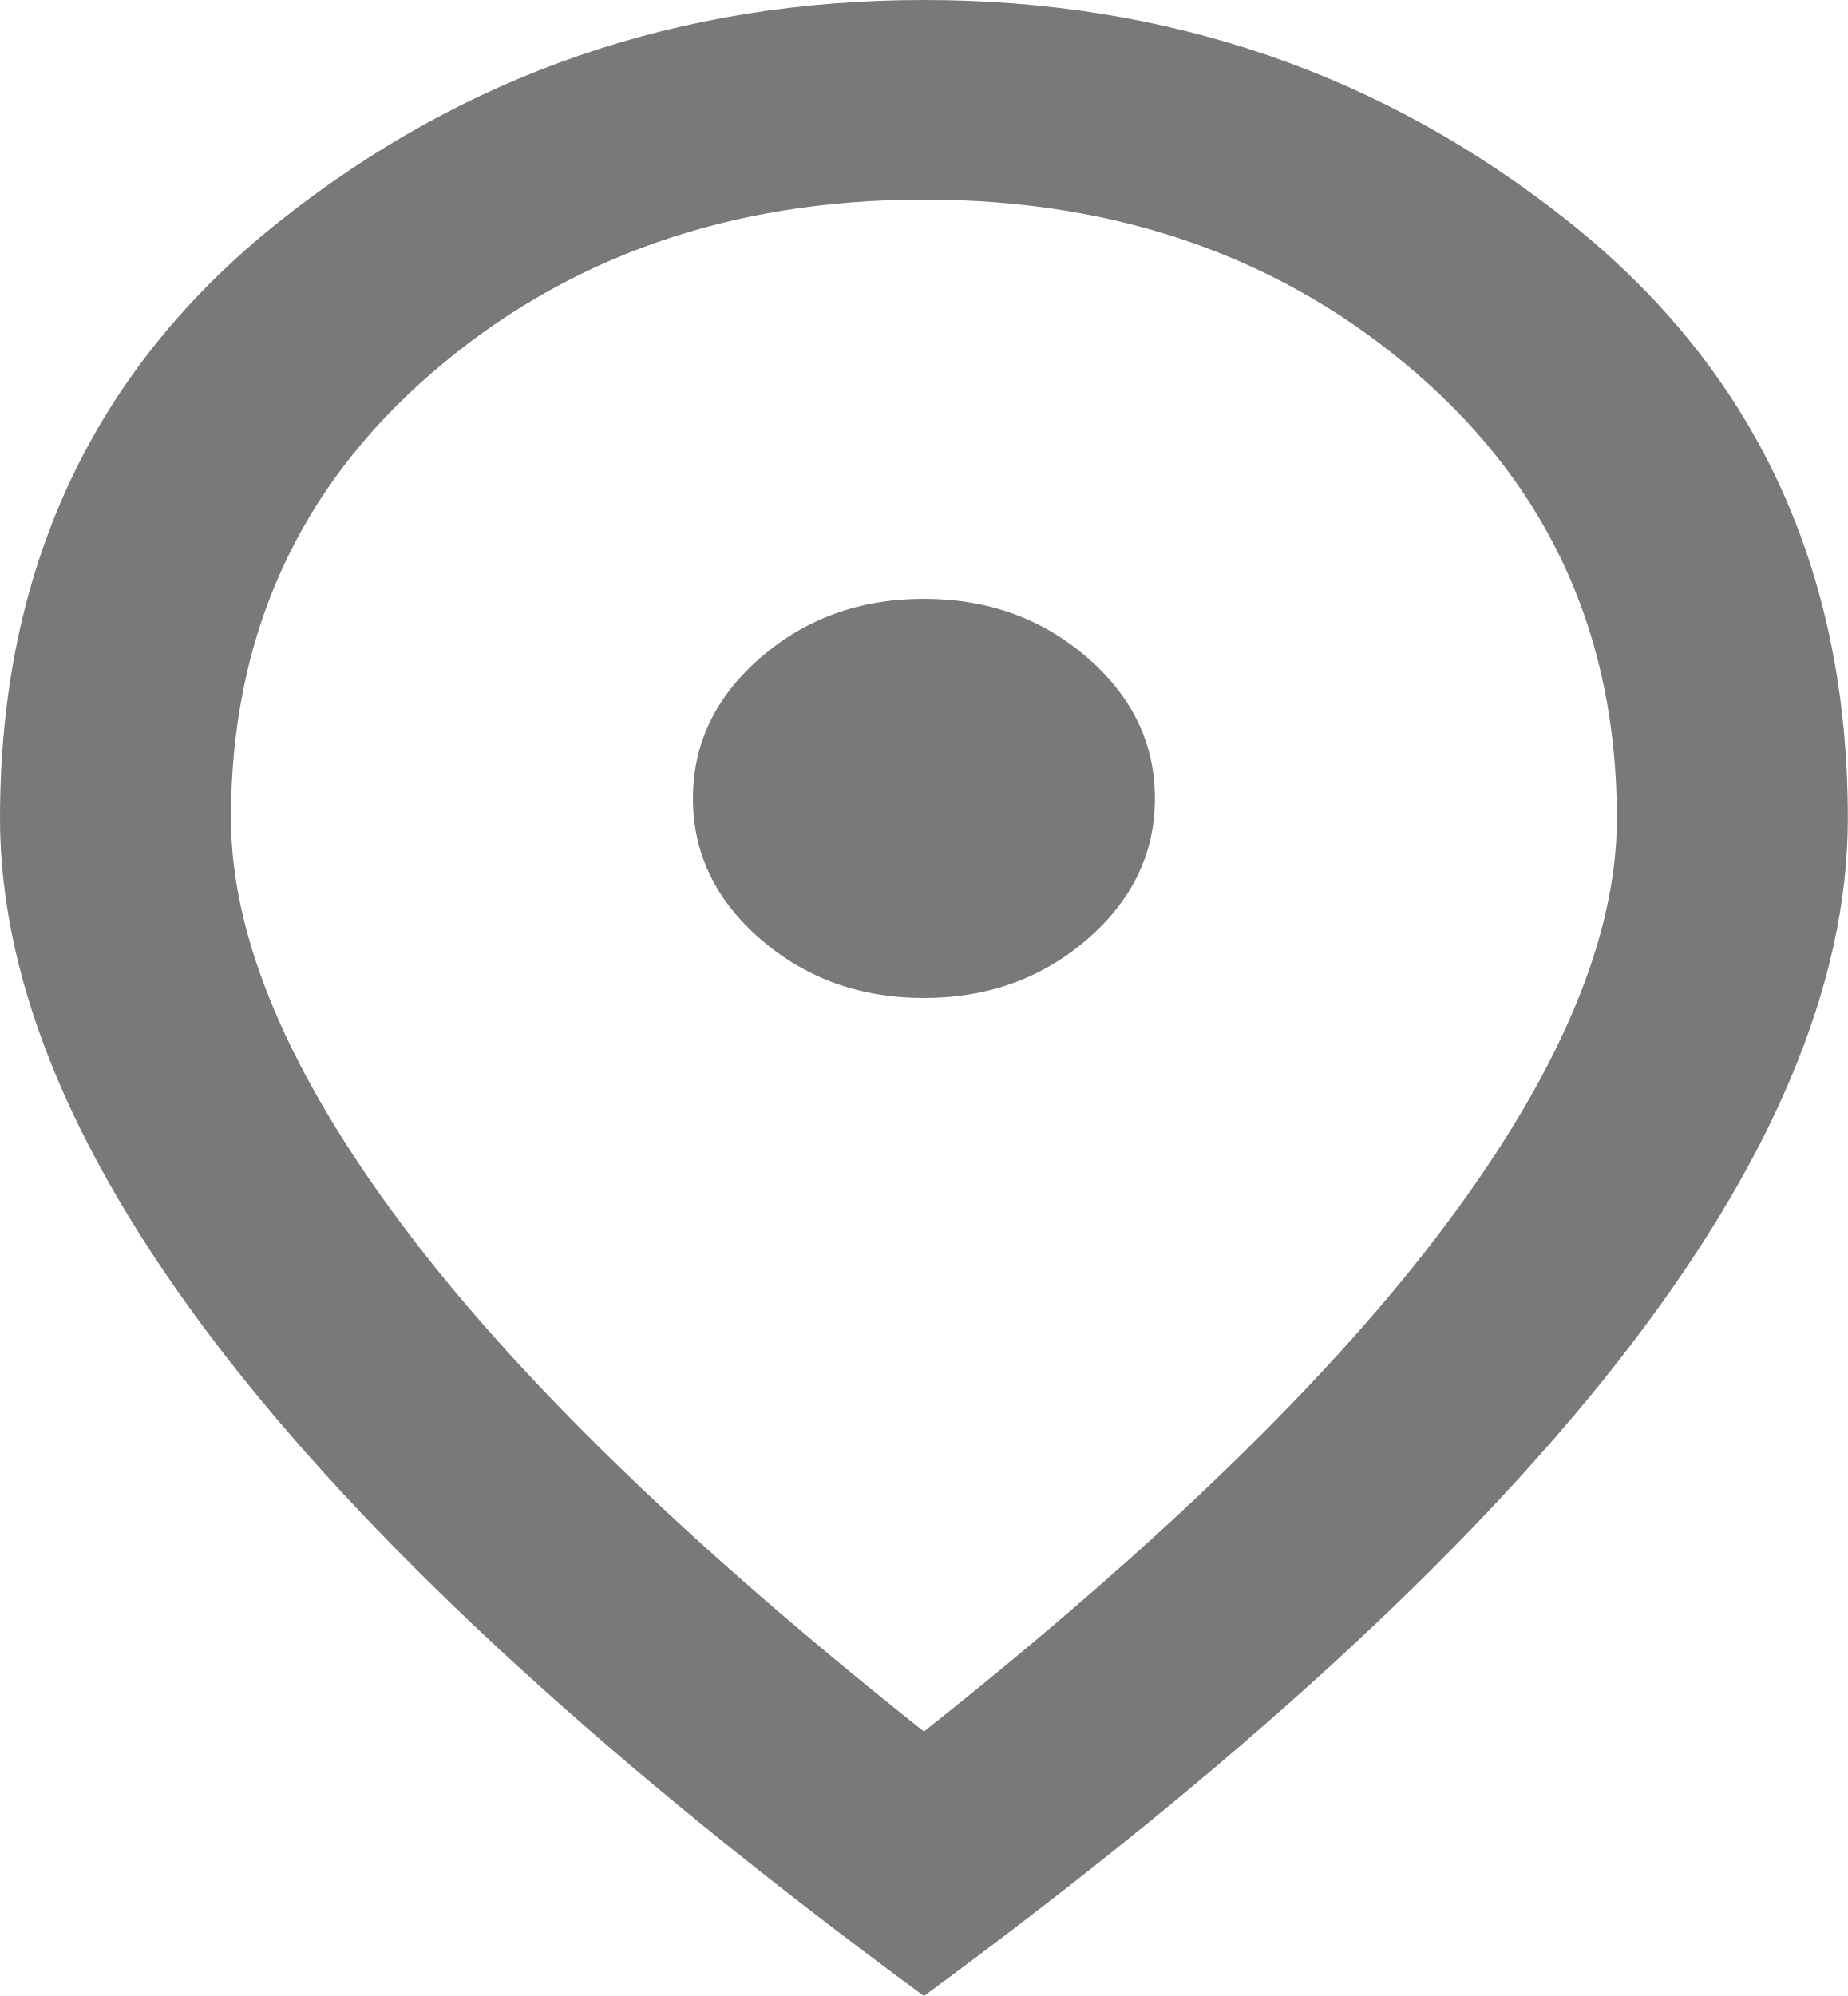
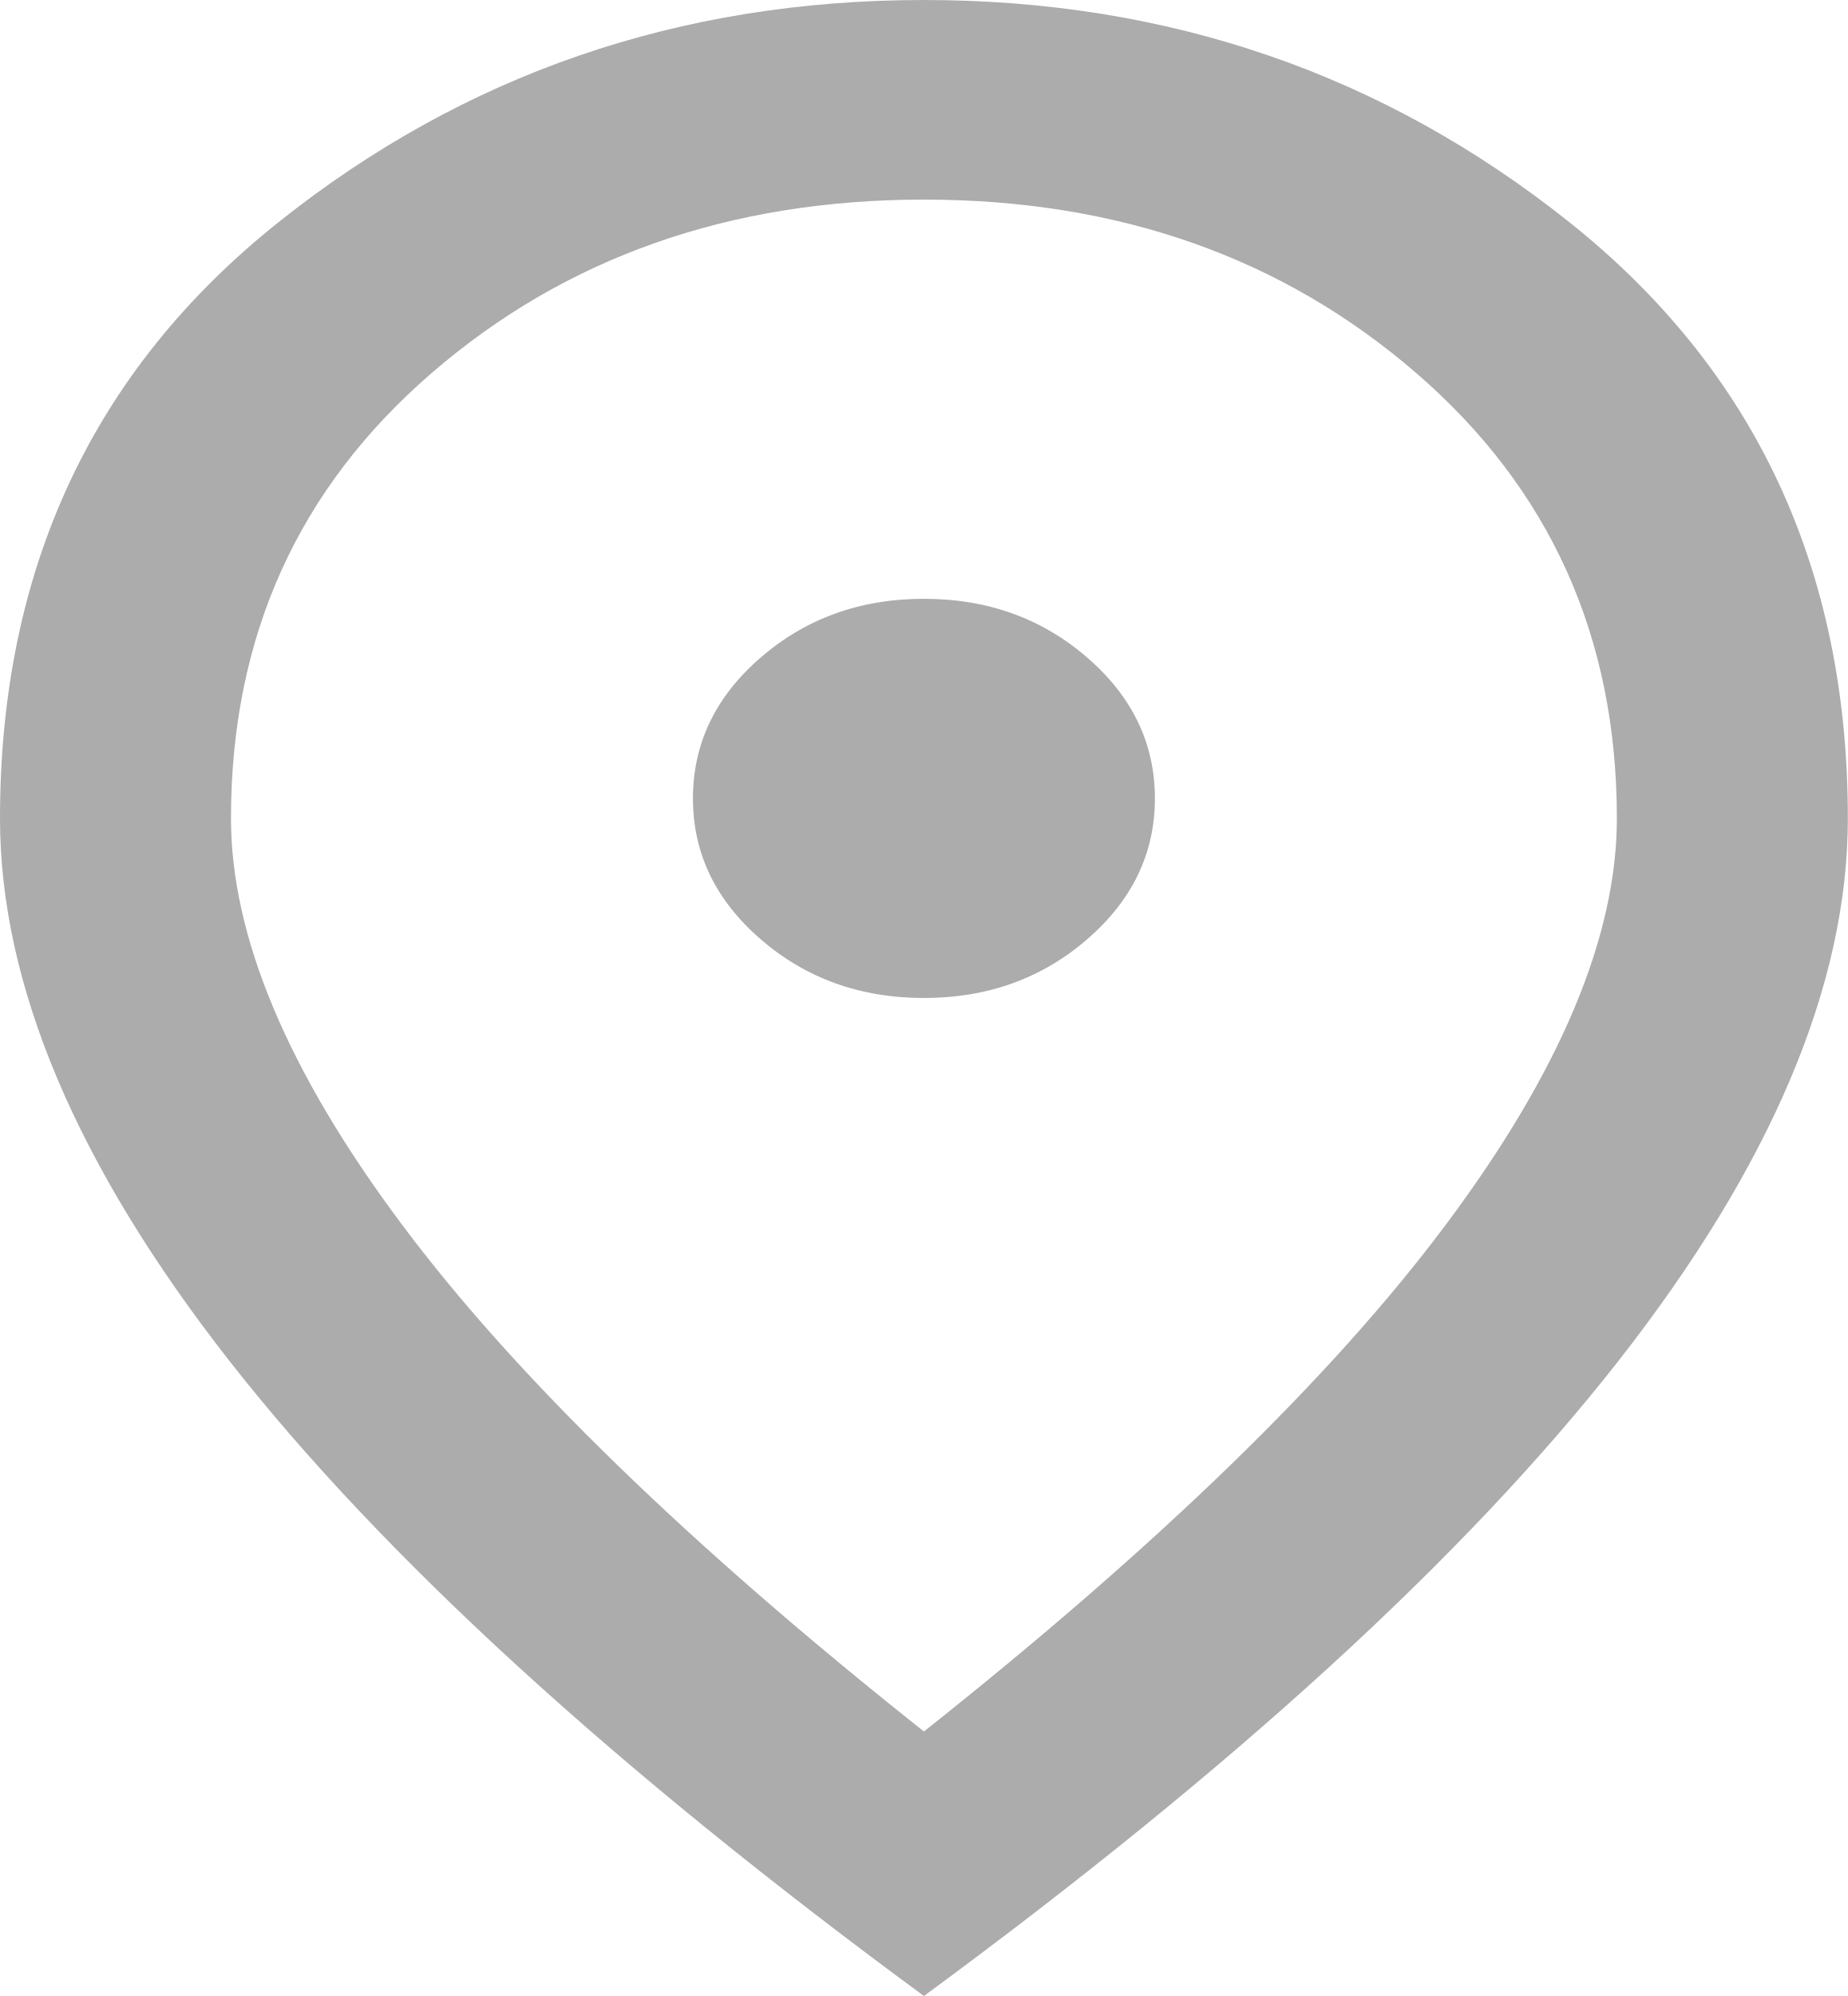
<svg xmlns="http://www.w3.org/2000/svg" width="25" height="27" viewBox="0 0 25 27" fill="none">
-   <path id="Vector" d="M12.5 13.5C13.359 13.5 14.095 13.236 14.707 12.707C15.319 12.178 15.625 11.543 15.625 10.8C15.625 10.057 15.319 9.422 14.707 8.893C14.095 8.364 13.359 8.1 12.5 8.1C11.641 8.1 10.905 8.364 10.293 8.893C9.681 9.422 9.375 10.057 9.375 10.8C9.375 11.543 9.681 12.178 10.293 12.707C10.905 13.236 11.641 13.5 12.5 13.5ZM12.5 23.422C15.677 20.902 18.034 18.613 19.57 16.554C21.107 14.496 21.875 12.668 21.875 11.07C21.875 8.617 20.97 6.609 19.16 5.046C17.35 3.482 15.13 2.7 12.5 2.7C9.87 2.7 7.65 3.482 5.84 5.046C4.03 6.609 3.125 8.617 3.125 11.07C3.125 12.668 3.893 14.496 5.43 16.554C6.966 18.613 9.323 20.902 12.5 23.422ZM12.5 27C8.307 23.918 5.176 21.054 3.105 18.411C1.035 15.767 0 13.32 0 11.07C0 7.695 1.257 5.006 3.77 3.004C6.283 1.001 9.193 0 12.5 0C15.807 0 18.717 1.001 21.23 3.004C23.744 5.006 25 7.695 25 11.07C25 13.32 23.965 15.767 21.895 18.411C19.824 21.054 16.693 23.918 12.5 27Z" fill="#797979" />
+   <path id="Vector" d="M12.5 13.5C13.359 13.5 14.095 13.236 14.707 12.707C15.319 12.178 15.625 11.543 15.625 10.8C15.625 10.057 15.319 9.422 14.707 8.893C14.095 8.364 13.359 8.1 12.5 8.1C11.641 8.1 10.905 8.364 10.293 8.893C9.681 9.422 9.375 10.057 9.375 10.8C9.375 11.543 9.681 12.178 10.293 12.707C10.905 13.236 11.641 13.5 12.5 13.5ZM12.5 23.422C15.677 20.902 18.034 18.613 19.57 16.554C21.107 14.496 21.875 12.668 21.875 11.07C21.875 8.617 20.97 6.609 19.16 5.046C17.35 3.482 15.13 2.7 12.5 2.7C9.87 2.7 7.65 3.482 5.84 5.046C4.03 6.609 3.125 8.617 3.125 11.07C3.125 12.668 3.893 14.496 5.43 16.554C6.966 18.613 9.323 20.902 12.5 23.422ZM12.5 27C8.307 23.918 5.176 21.054 3.105 18.411C1.035 15.767 0 13.32 0 11.07C0 7.695 1.257 5.006 3.77 3.004C6.283 1.001 9.193 0 12.5 0C15.807 0 18.717 1.001 21.23 3.004C23.744 5.006 25 7.695 25 11.07C25 13.32 23.965 15.767 21.895 18.411C19.824 21.054 16.693 23.918 12.5 27Z" fill="#ACACAC" />
</svg>
